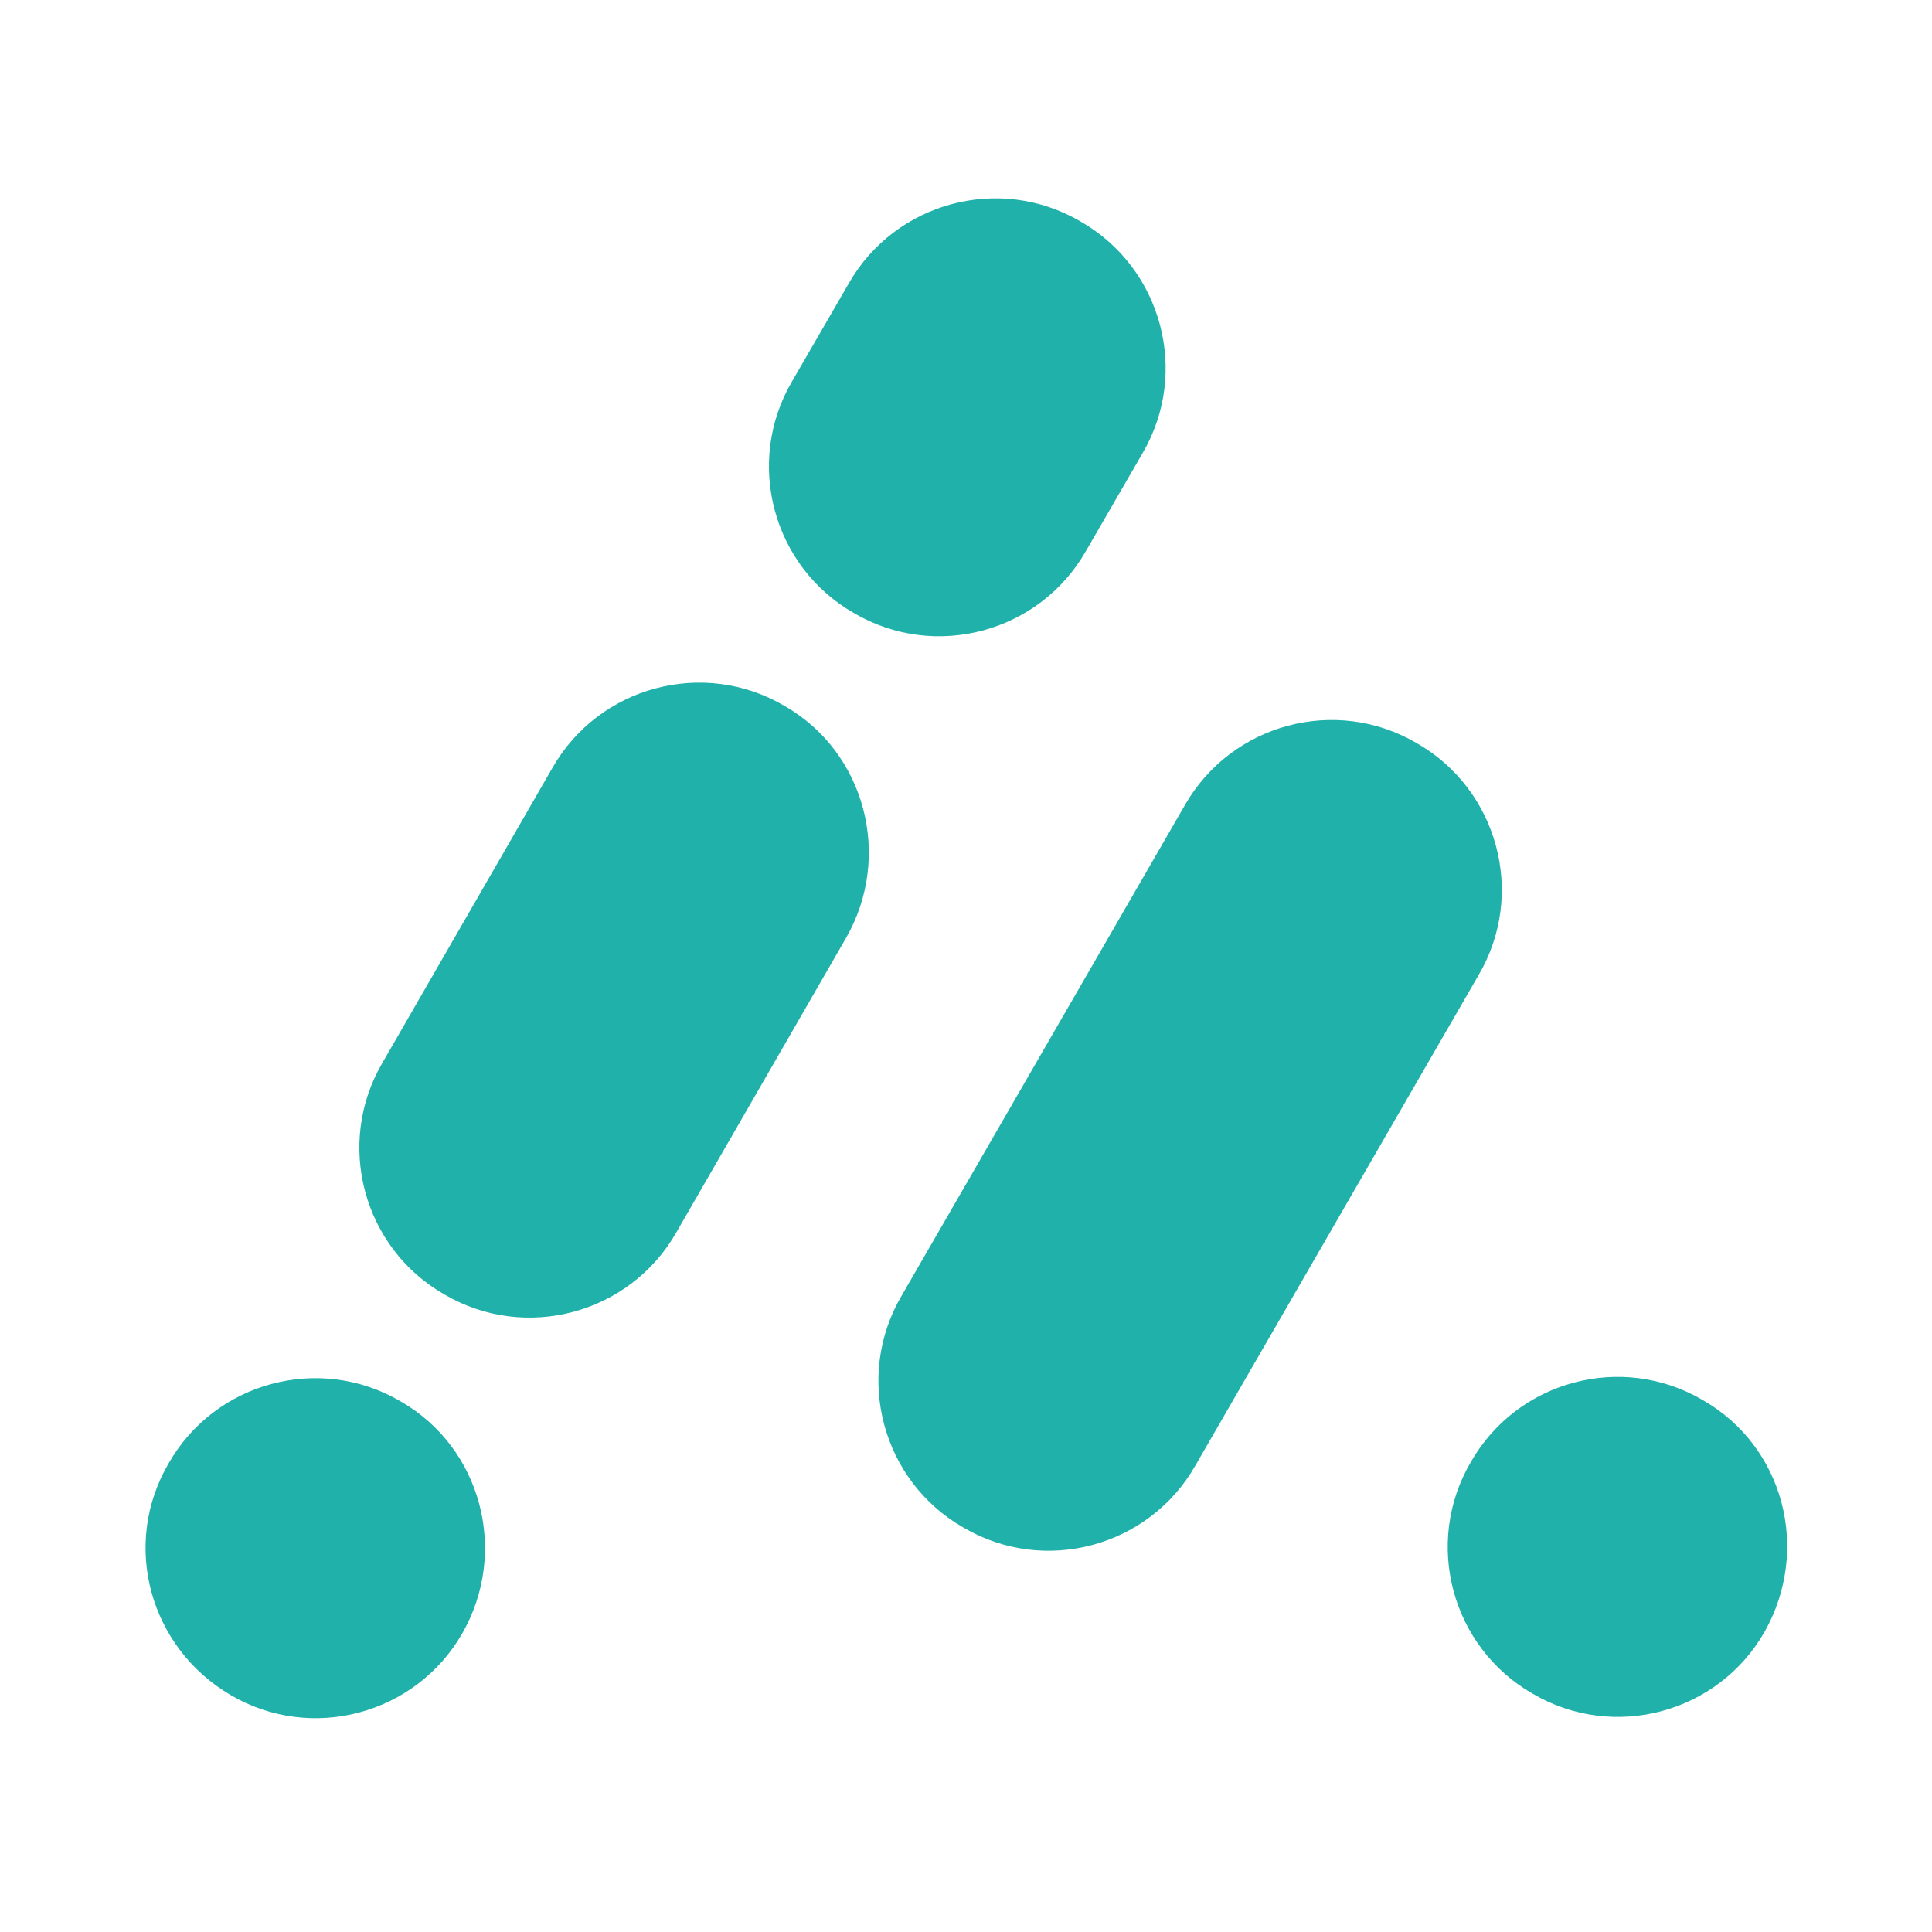
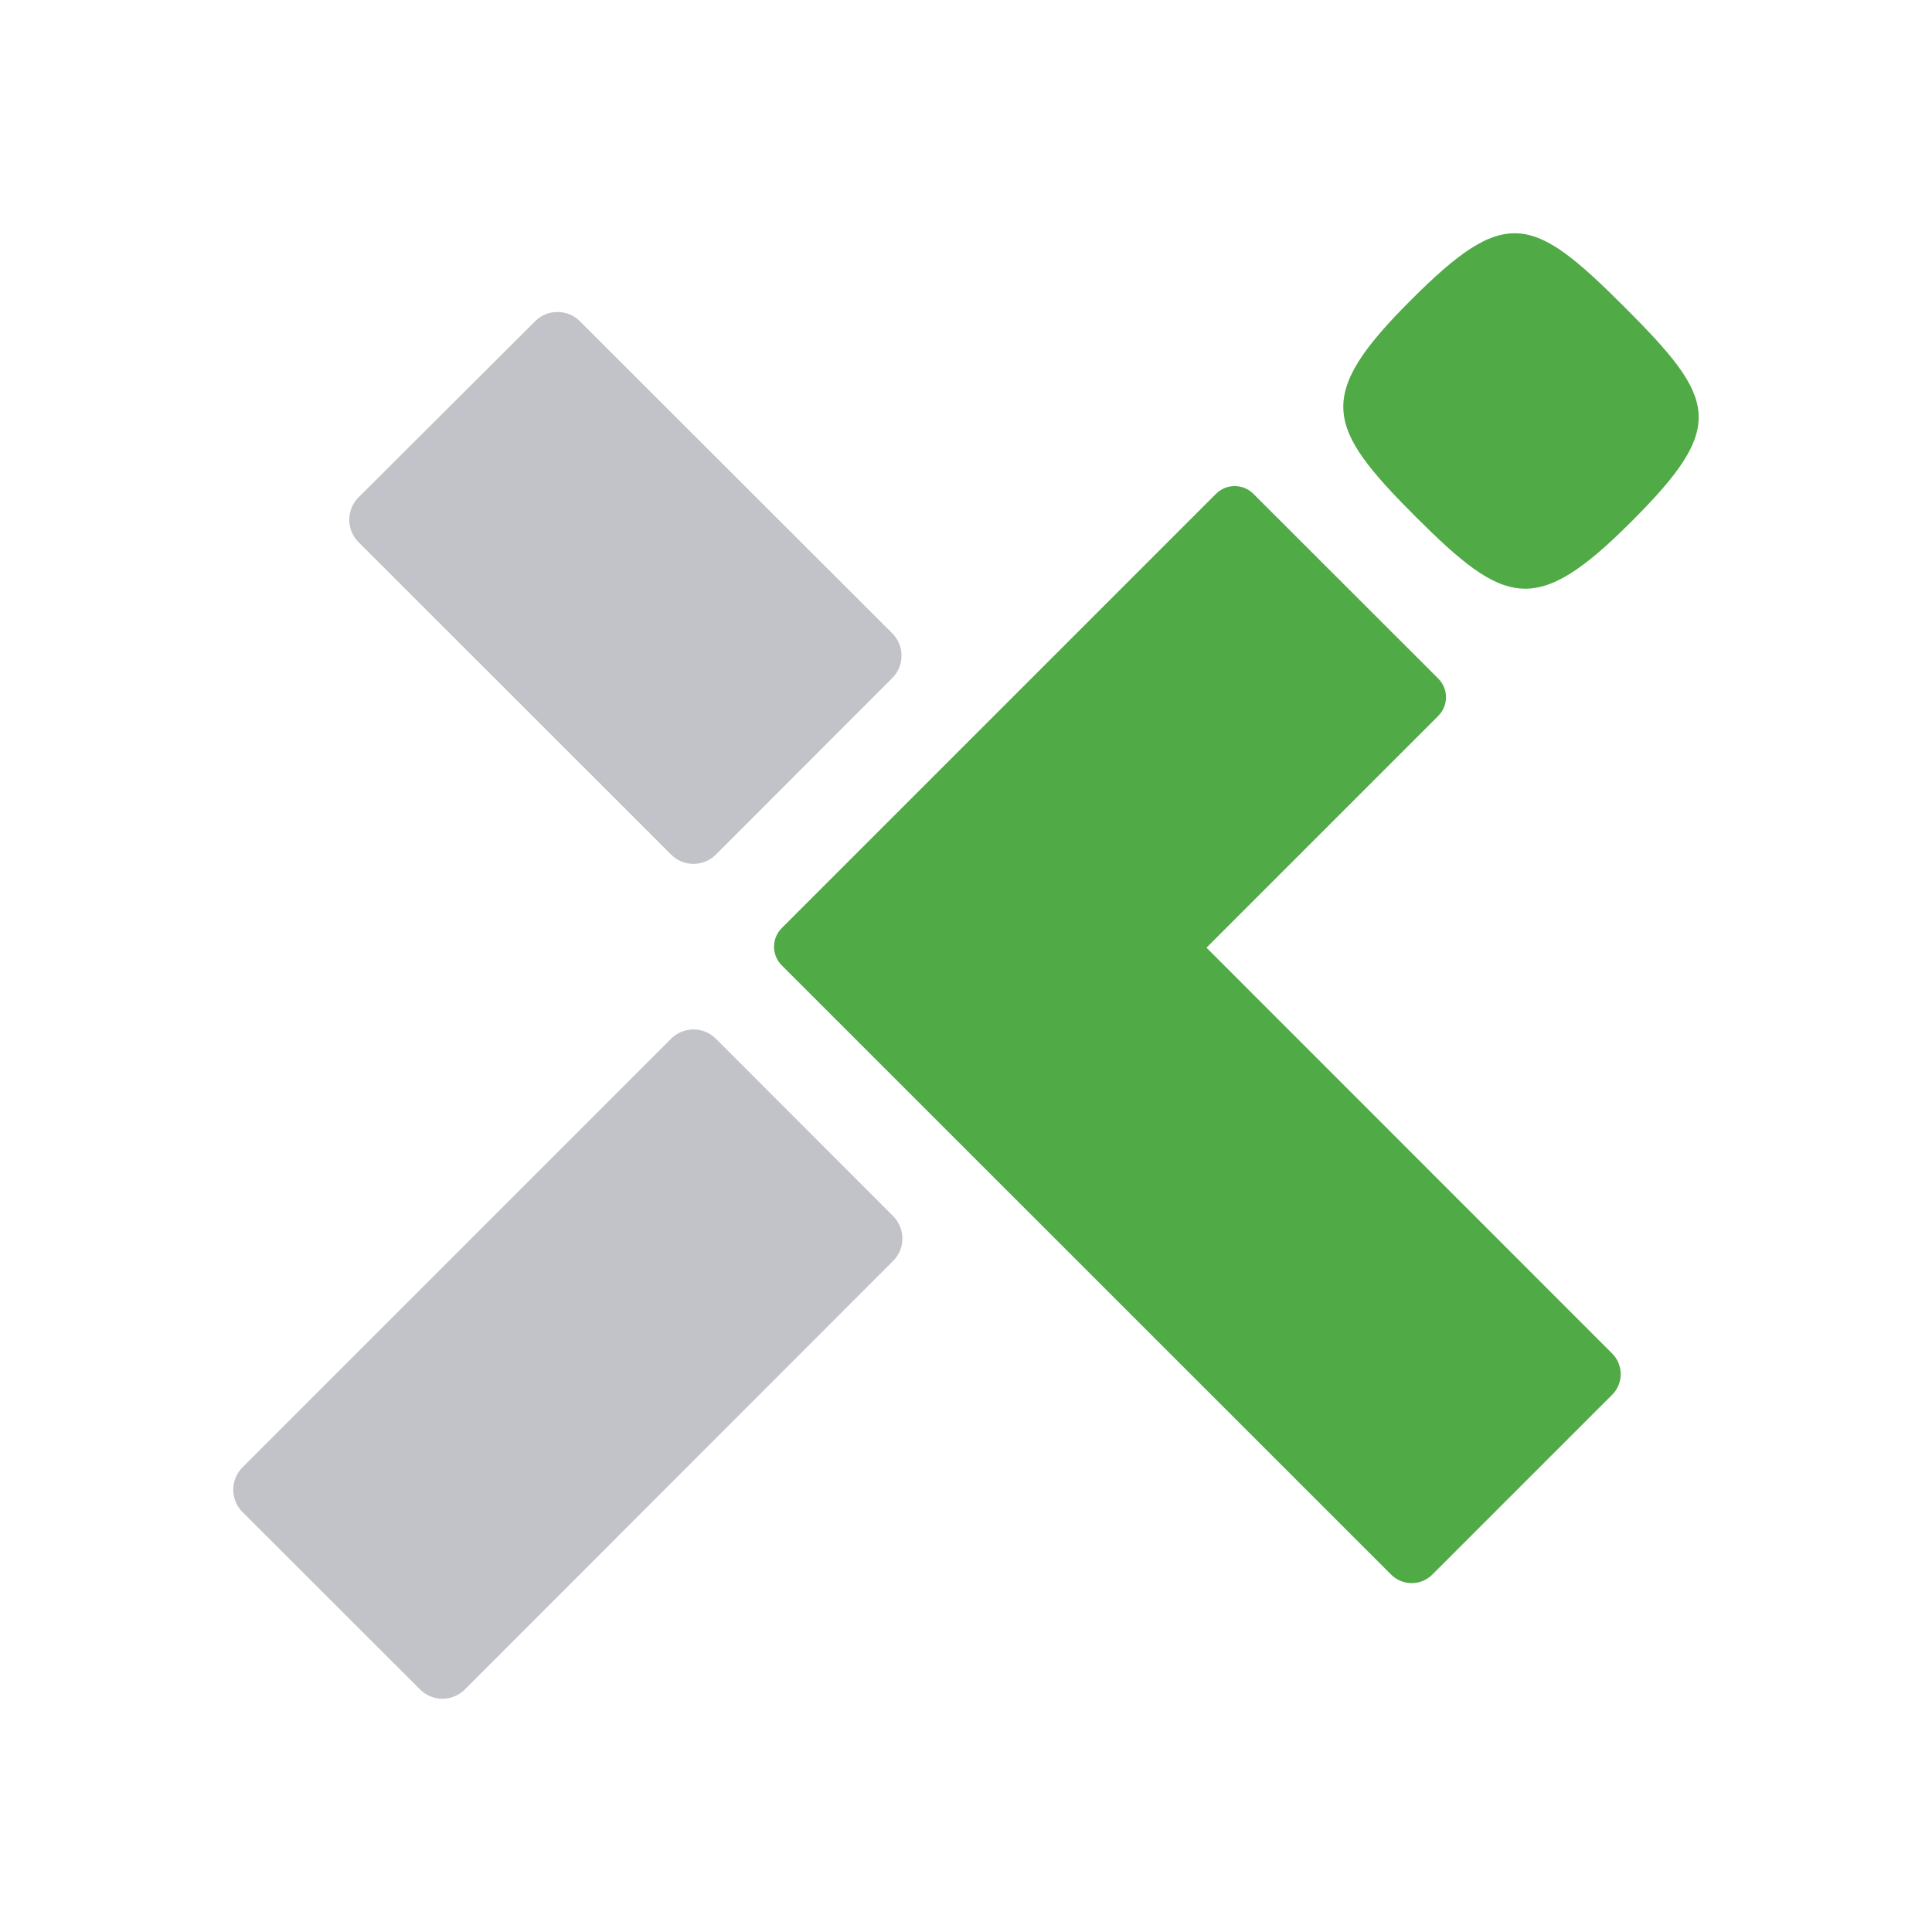
- <svg xmlns="http://www.w3.org/2000/svg" t="1740903023592" class="icon" viewBox="0 0 1024 1024" version="1.1" p-id="1044" width="32" height="32">
-   <path d="M935.253 864.939c-24.576 43.008-79.872 58.027-122.88 32.768-43.008-24.576-58.027-79.872-32.768-122.88 24.576-43.008 79.872-58.027 122.88-32.768 43.008 24.576 57.344 79.189 32.768 122.88z m-690.176 0.683c-24.576 43.008-79.872 58.027-122.88 32.768s-58.027-79.872-32.768-122.88c24.576-43.008 79.872-58.027 122.88-32.768 43.008 24.576 57.344 79.872 32.768 122.88z m360.448-625.323l-30.037 51.883c-24.576 43.008-79.872 58.027-122.88 32.768-43.008-24.576-58.027-79.872-32.768-122.88l30.037-51.883c24.576-43.008 79.872-58.027 122.88-32.768 43.008 24.576 58.027 79.872 32.768 122.88z m178.176 276.48l-150.187 260.096c-24.576 43.008-79.872 58.027-122.88 32.768-43.008-24.576-58.027-79.872-32.768-122.88l150.187-260.096c24.576-43.008 79.872-58.027 122.88-32.768 43.008 24.576 58.027 79.872 32.768 122.88z m-335.189-19.797L358.4 653.312c-24.576 43.008-79.872 58.027-122.88 32.768-43.008-24.576-58.027-79.872-32.768-122.88l90.112-156.331c24.576-43.008 79.872-58.027 122.88-32.768 43.008 24.576 57.344 79.872 32.768 122.88z" fill="#20b2aa" p-id="1045" />
+ <svg xmlns="http://www.w3.org/2000/svg" t="1741428403669" class="icon" viewBox="0 0 1024 1024" version="1.1" p-id="1268" width="128" height="128">
+   <path d="M644.509 261.74a13.981 13.981 0 0 1 19.806 0l97.945 97.867a13.981 13.981 0 0 1 0 19.884L639.46 502.291l215.075 215.152a15.457 15.457 0 0 1 0 21.748l-95.382 95.382a15.457 15.457 0 0 1-21.826 0L414.366 511.689a13.981 13.981 0 0 1 0-19.806z m216.628-98.877c48.934 48.934 54.215 62.992 3.573 113.557-50.72 50.798-66.954 44.817-114.489-2.641-47.458-47.535-53.439-63.769-2.641-114.489 50.487-50.642 64.546-45.438 113.557 3.573z" fill="#50AA46" p-id="1269" />
+   <path d="M190.048 263.604L283.643 170.242a16.777 16.777 0 0 1 23.69 0L472.931 335.684a16.777 16.777 0 0 1 0 23.69L379.413 452.969a16.777 16.777 0 0 1-23.69 0L190.048 287.372a16.777 16.777 0 0 1 0-23.768m32.622 631.864l-94.139-94.061a16.777 16.777 0 0 1 0-23.69l227.191-227.191a16.777 16.777 0 0 1 23.69 0l93.983 94.061a16.777 16.777 0 0 1 0 23.69L246.361 895.468a16.777 16.777 0 0 1-23.69 0" fill="#C1C3C8" p-id="1270" />
</svg>
